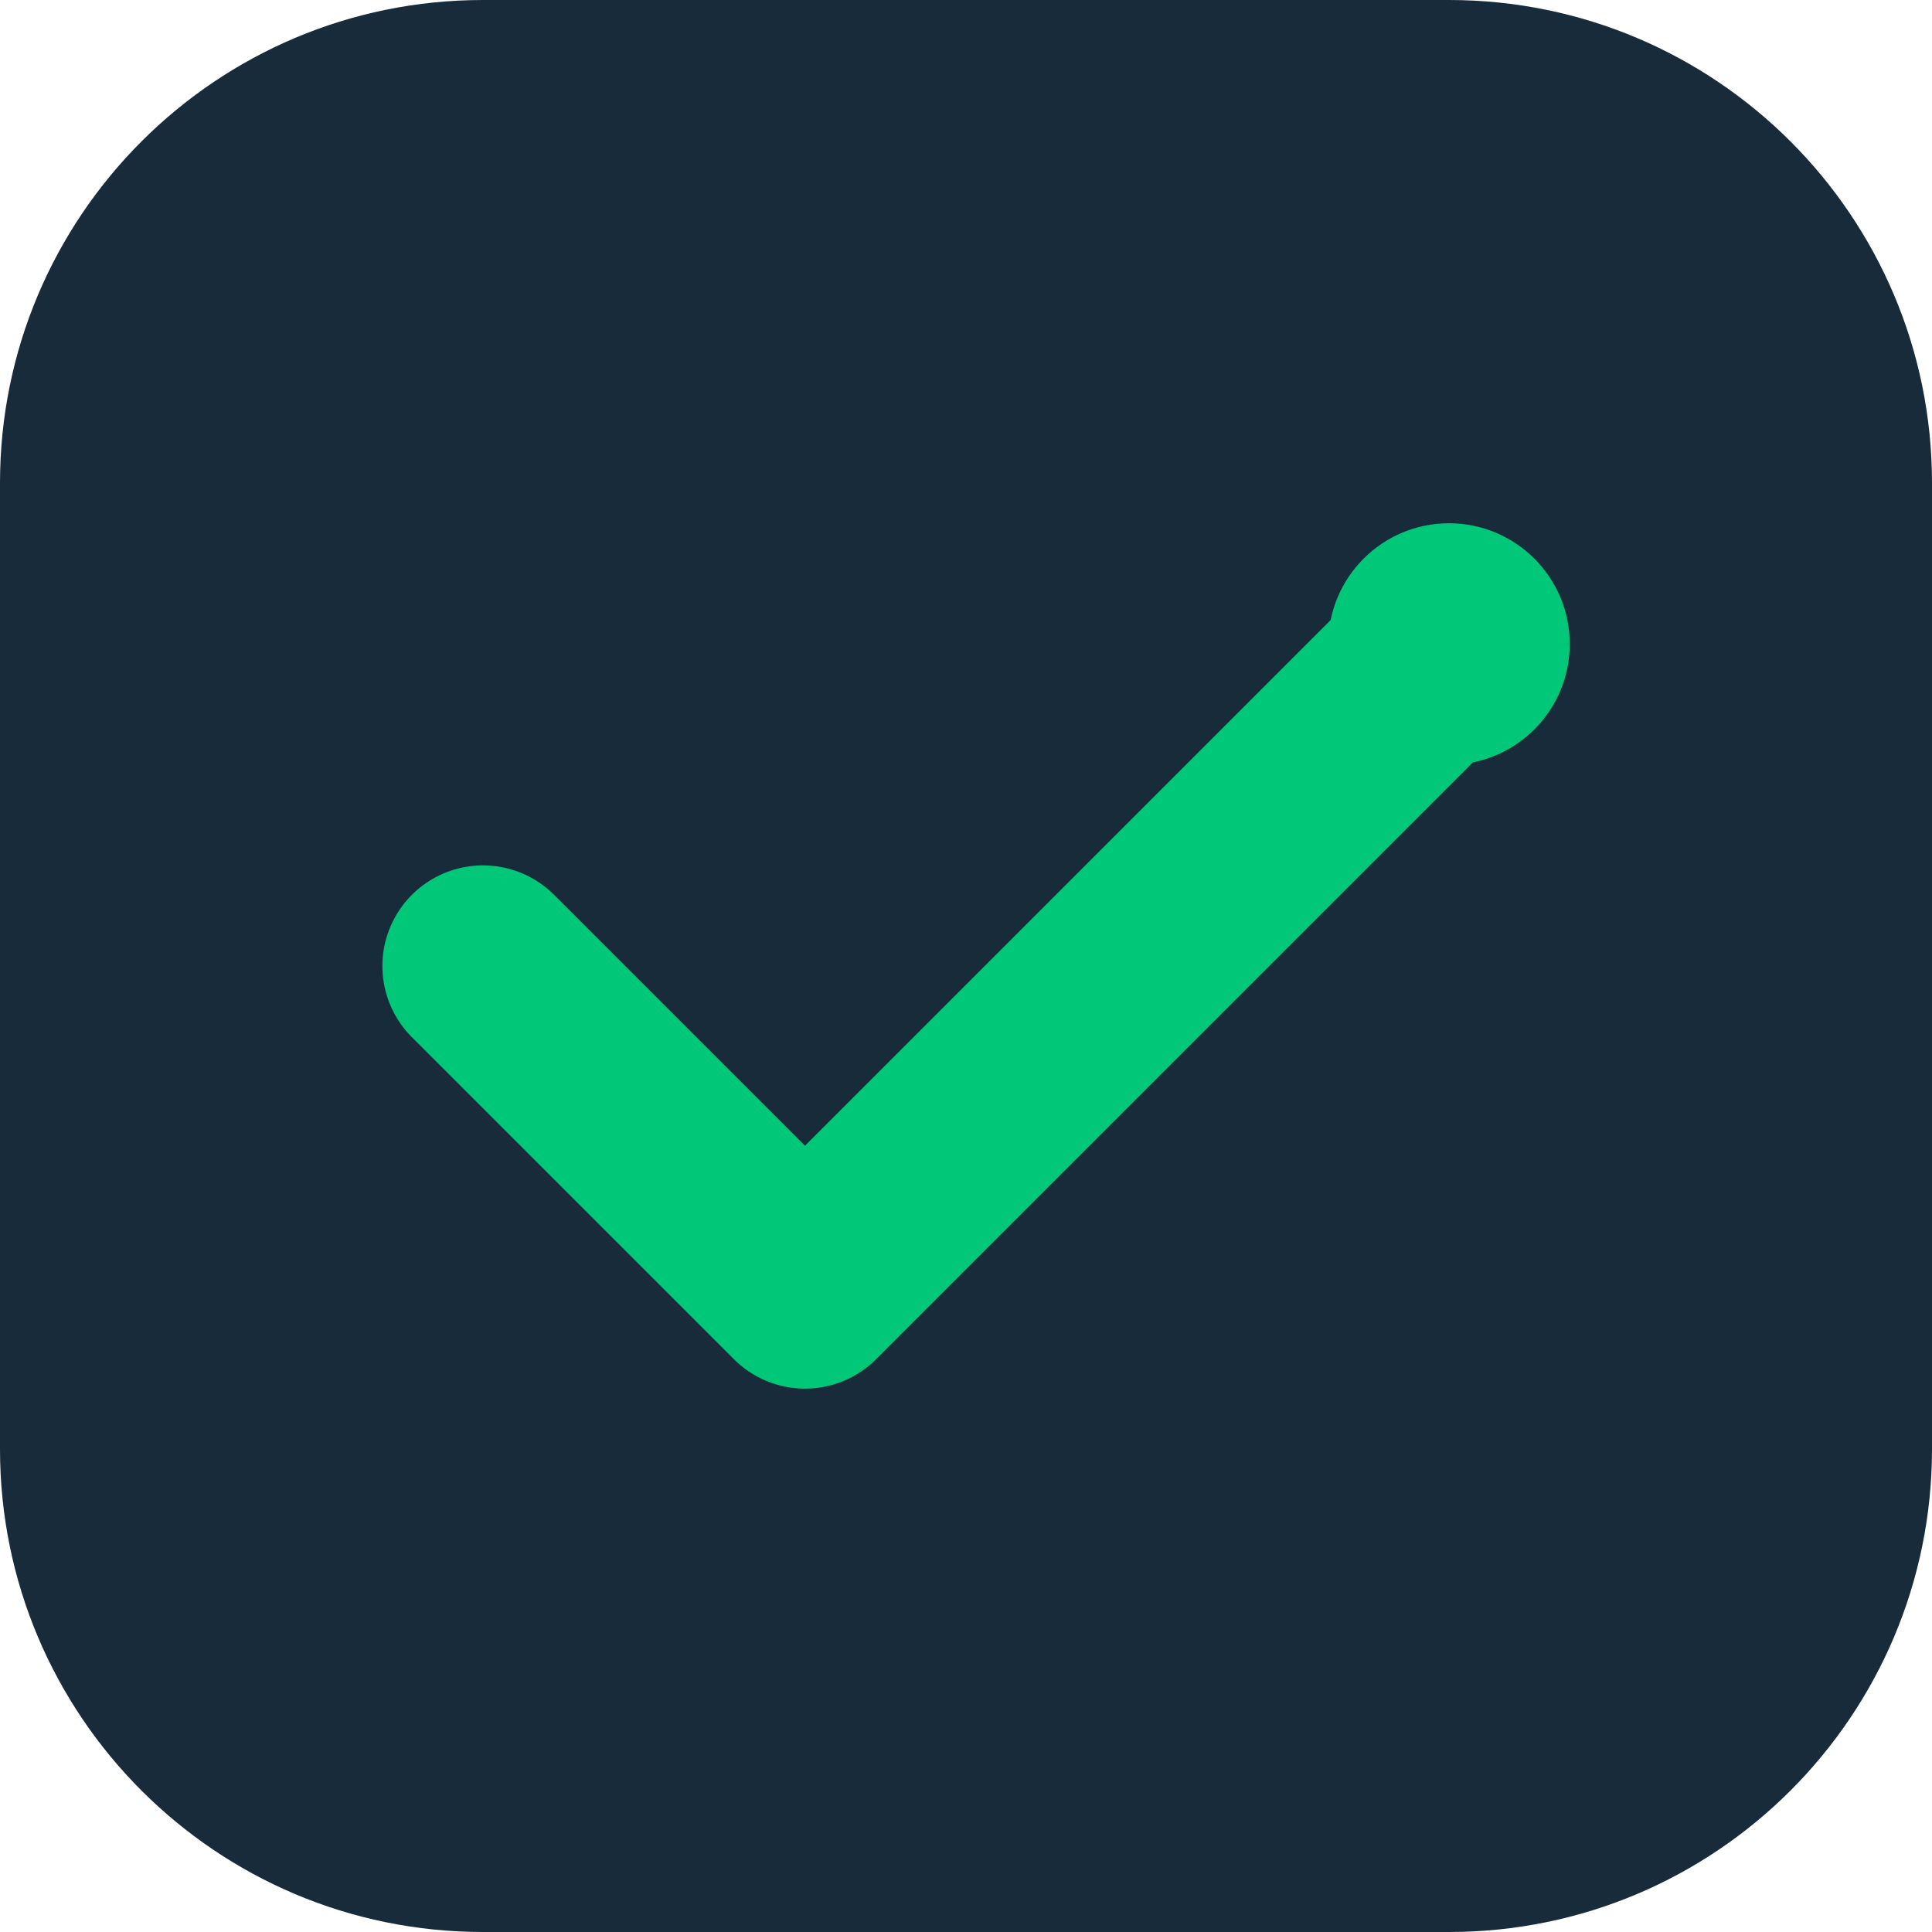
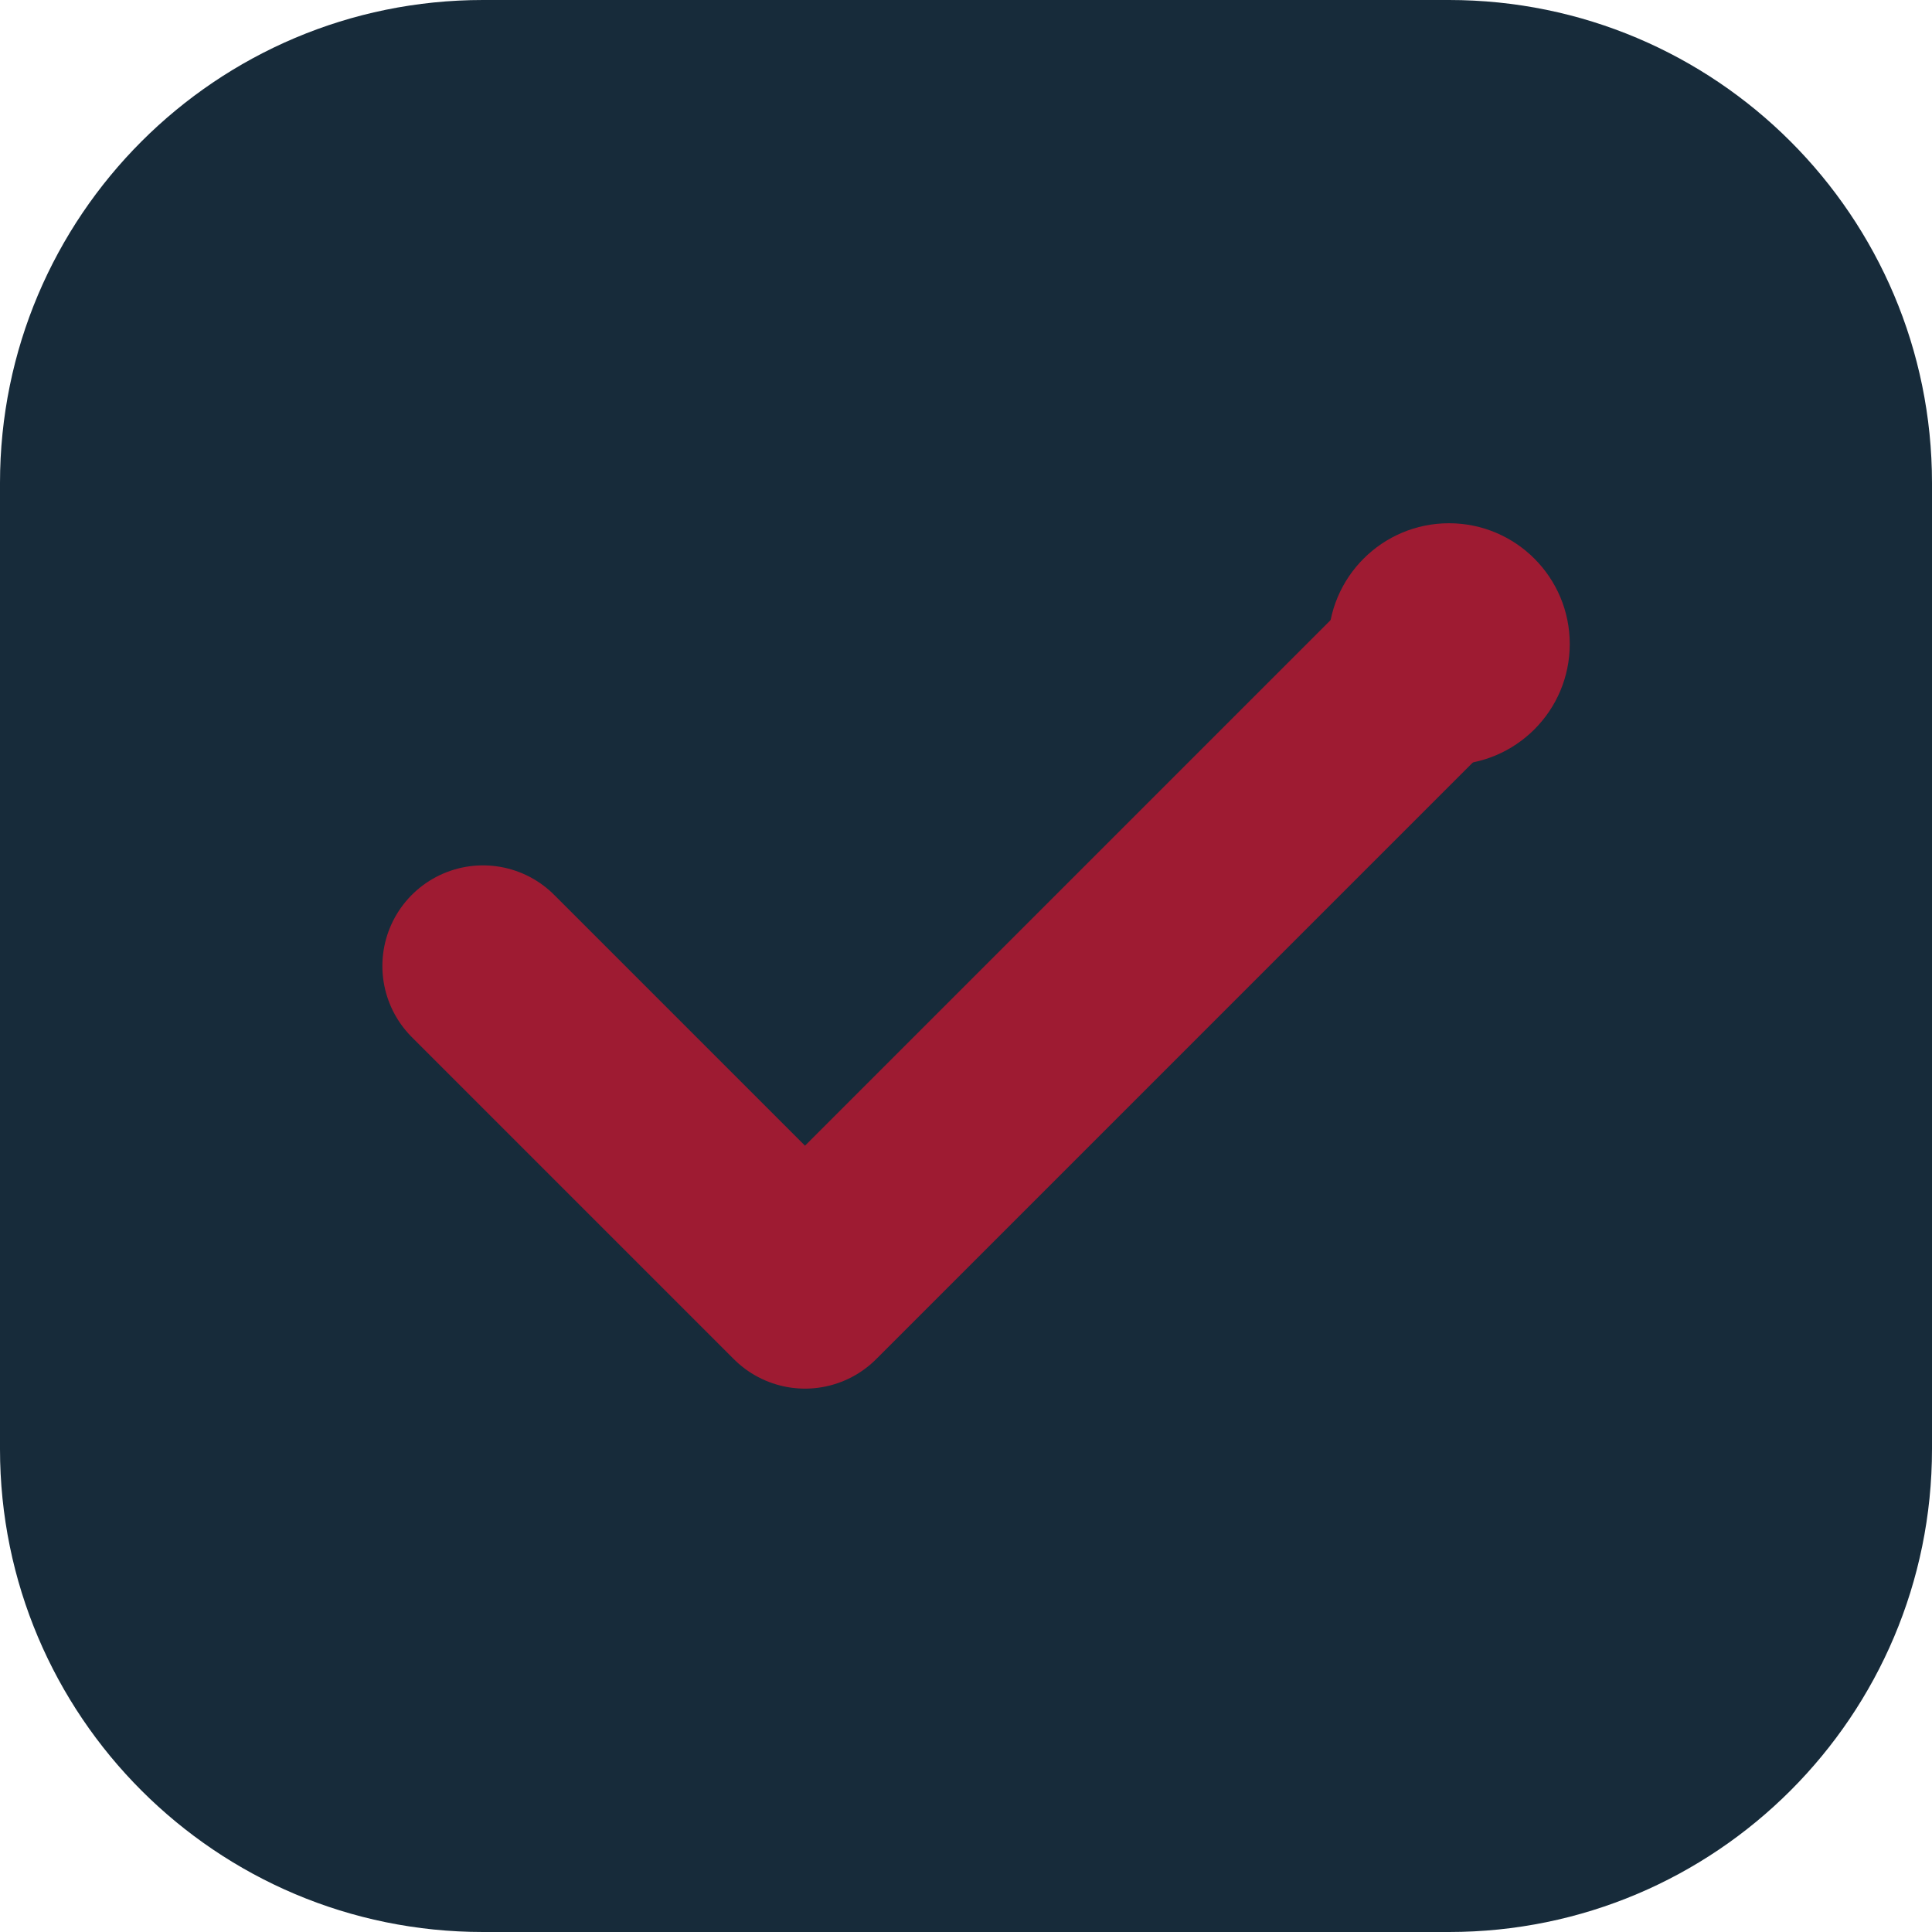
<svg xmlns="http://www.w3.org/2000/svg" viewBox="0 0 48 48" fill="none">
  <rect width="48" height="48" rx="12" fill="#172B3A" />
-   <path d="M12 24L20 32L36 16" stroke="#00C878" stroke-width="5" stroke-linecap="round" stroke-linejoin="round" />
-   <circle cx="36" cy="16" r="3" fill="#00C878" />
+   <path d="M12 24L20 32L36 16" stroke="#9E1B32" stroke-width="5" stroke-linecap="round" stroke-linejoin="round" />
+   <circle cx="36" cy="16" r="3" fill="#9E1B32" />
</svg>
